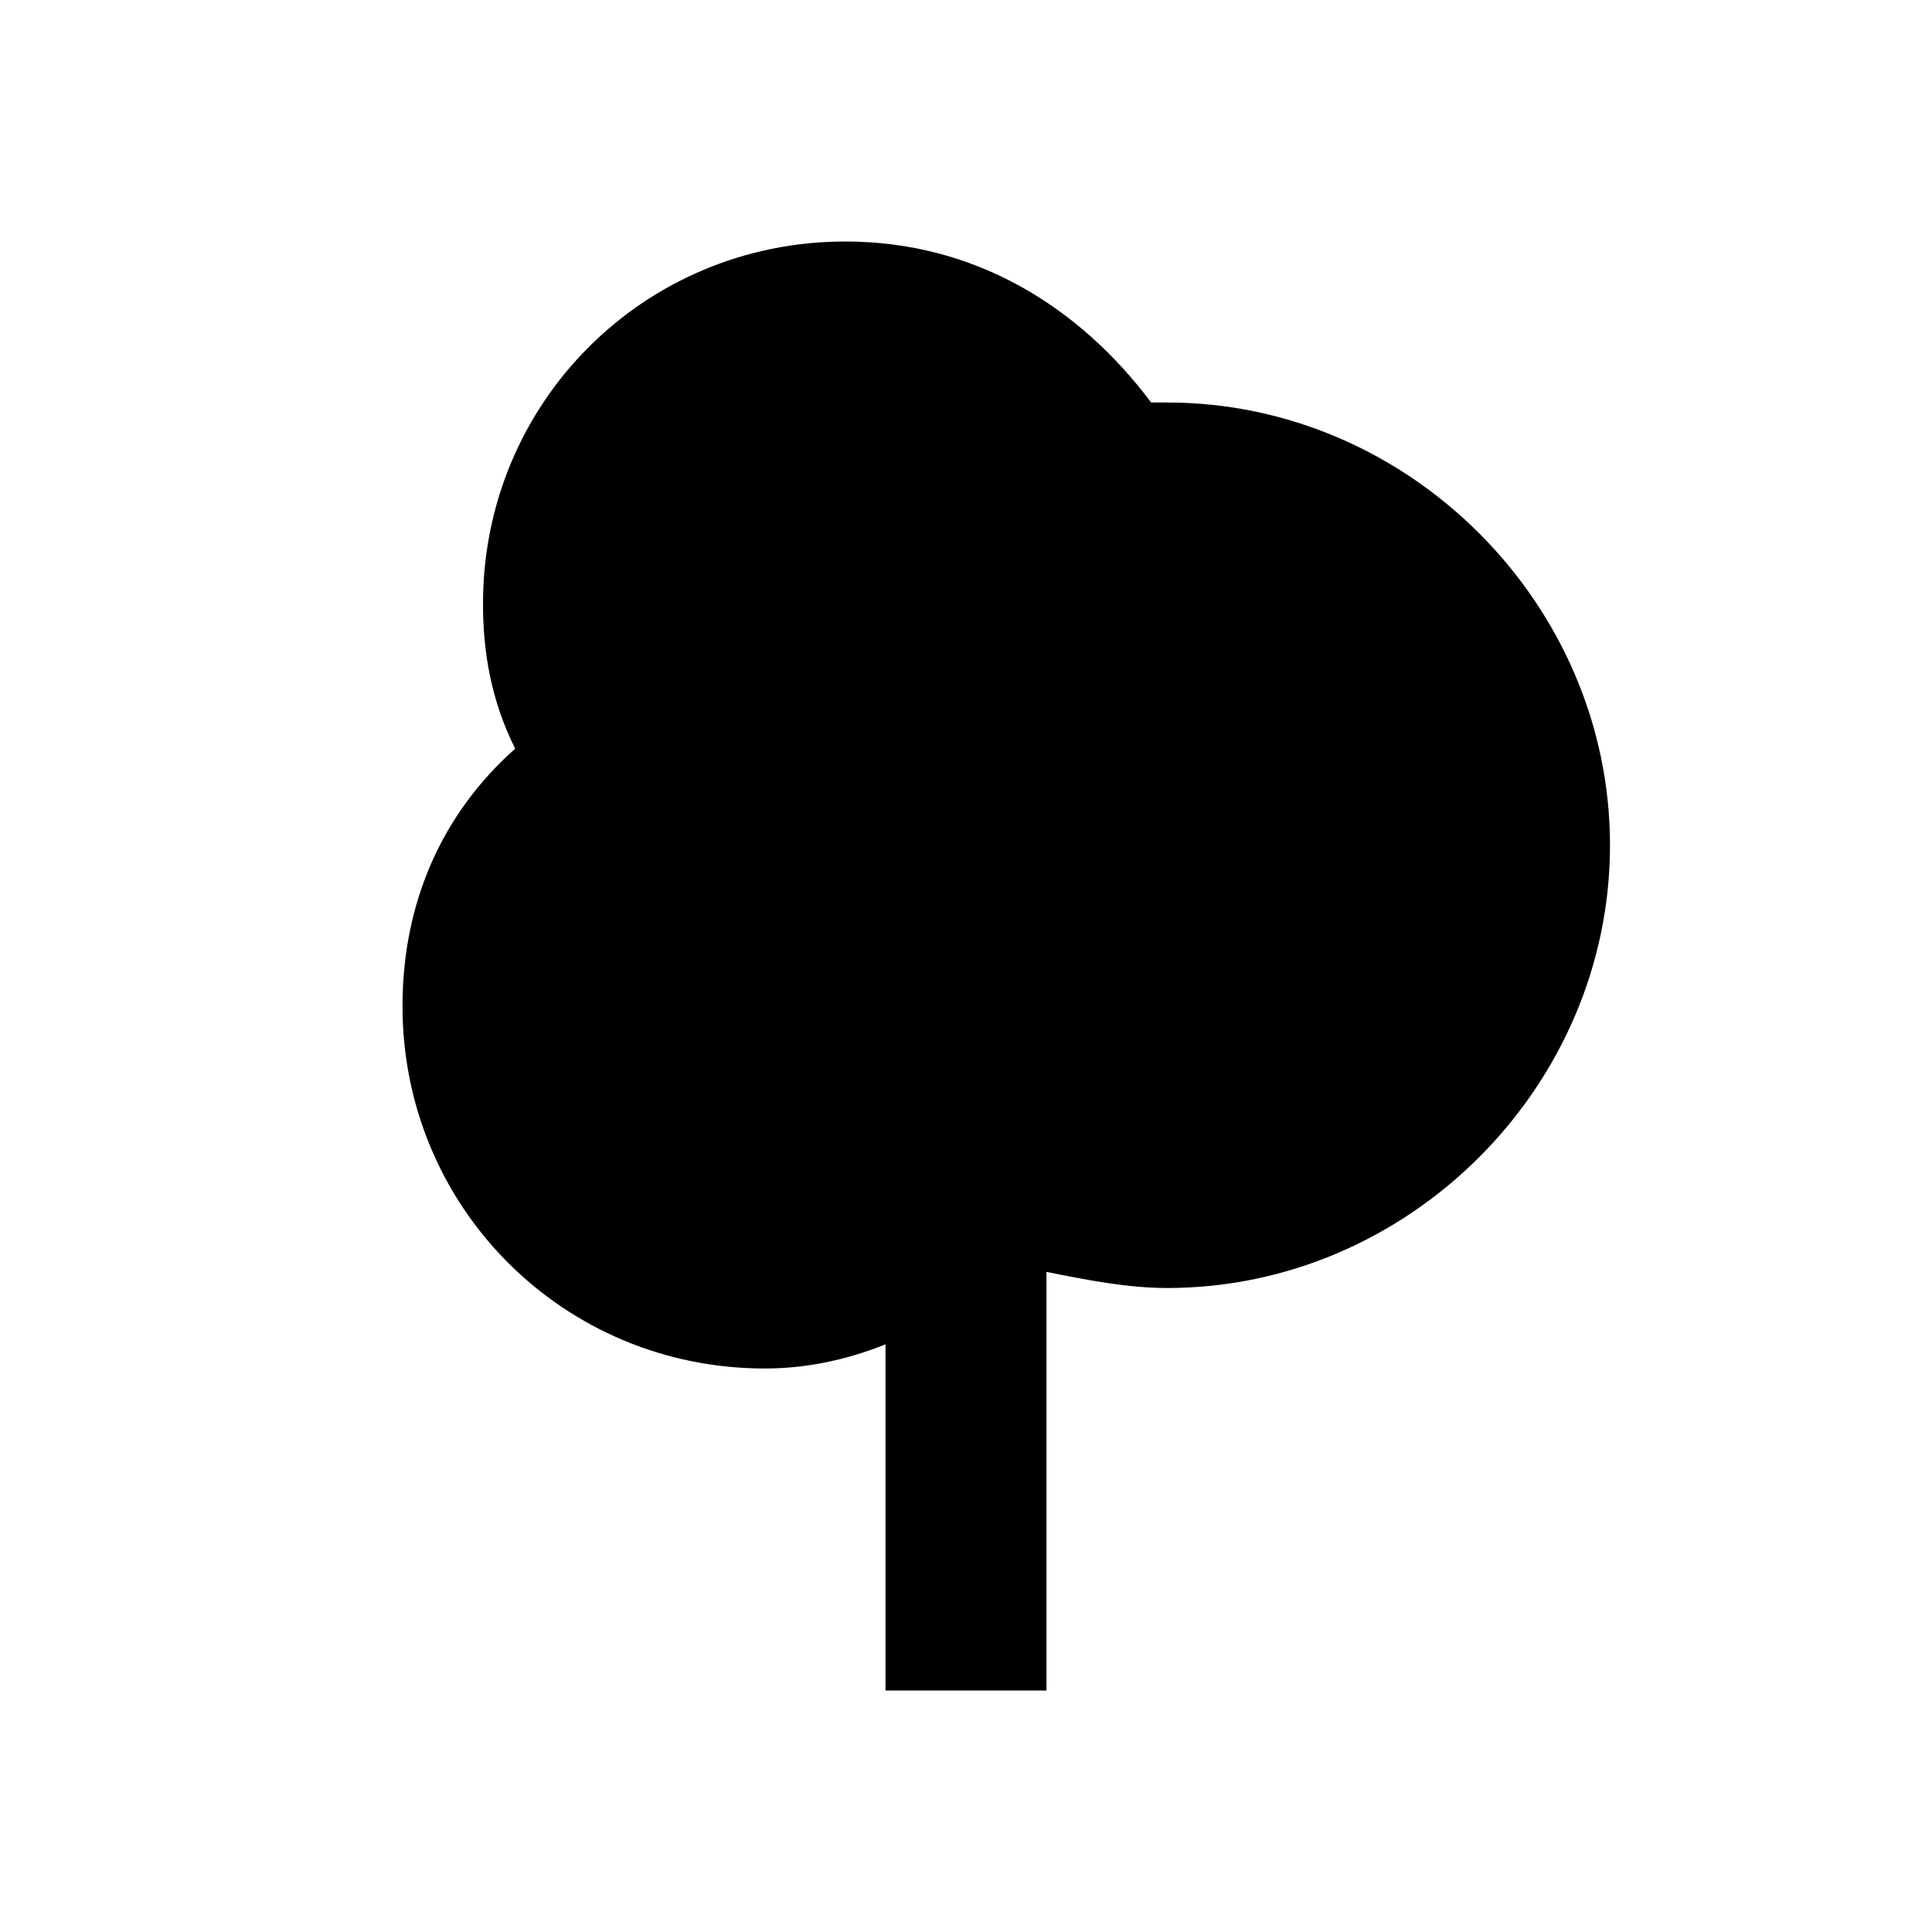
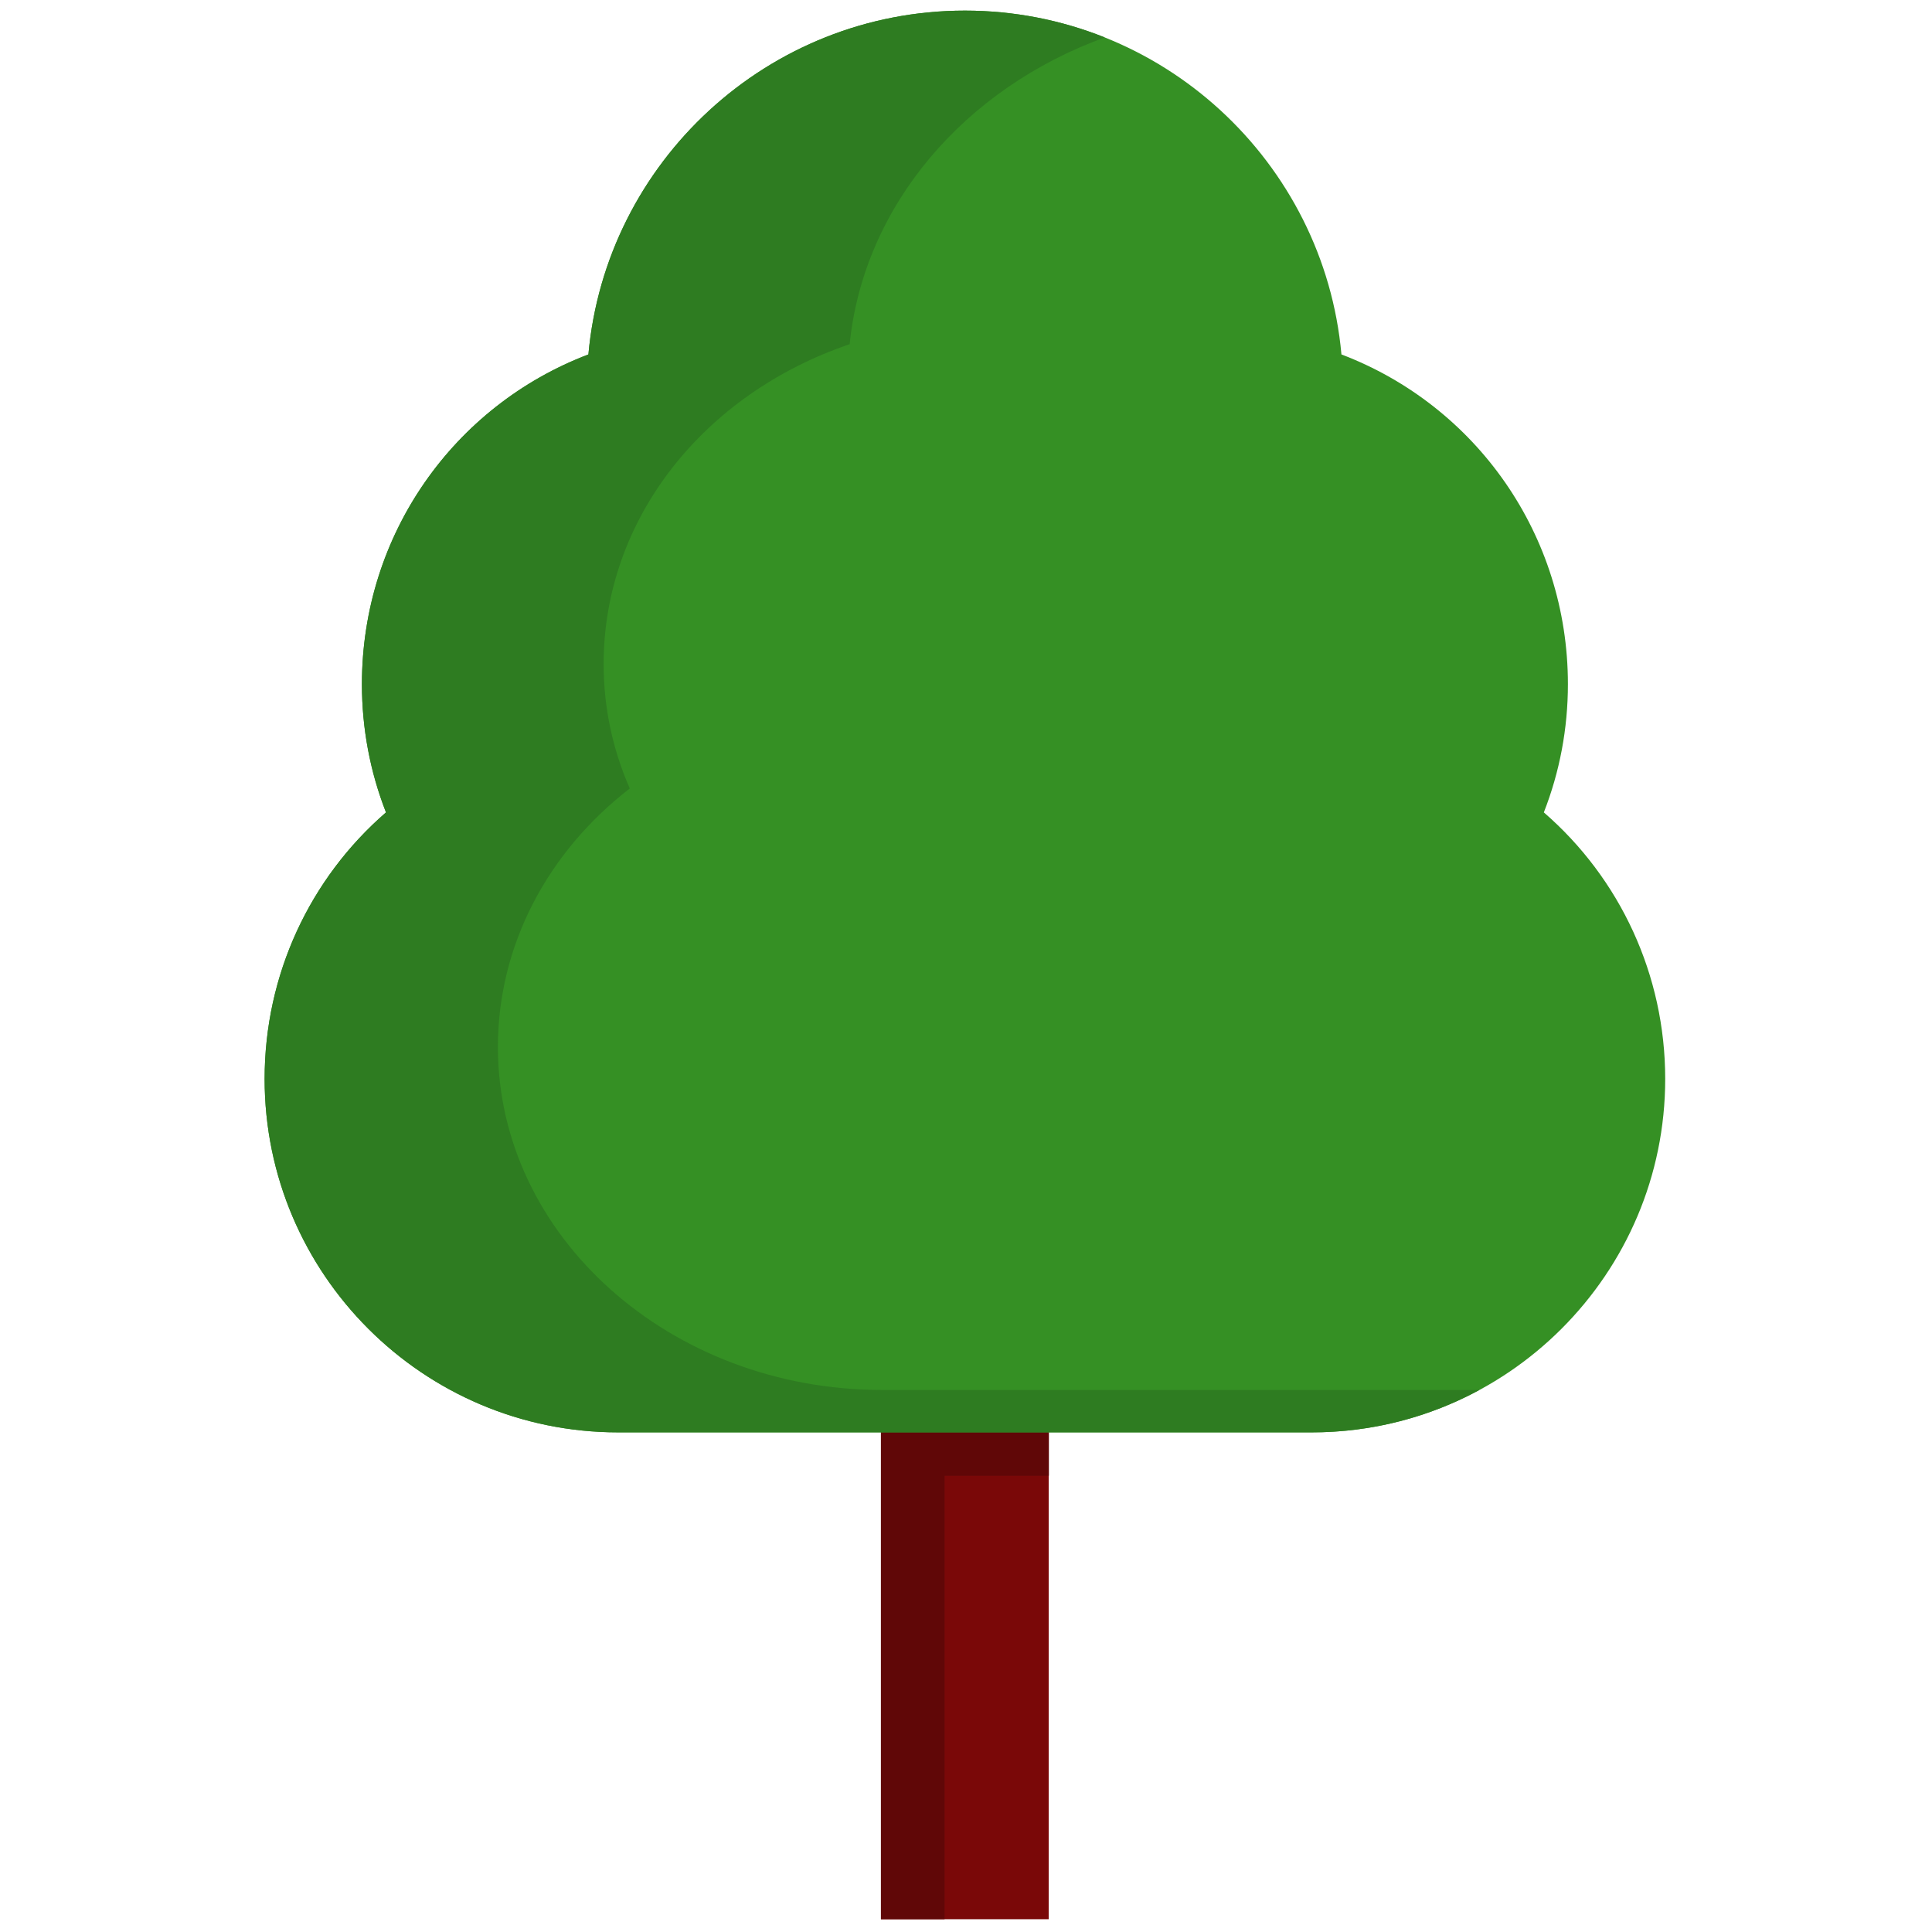
- <svg xmlns="http://www.w3.org/2000/svg" version="1.1" id="Layer_1" width="800px" height="800px" viewBox="0 0 24 24" enable-background="new 0 0 24 24" xml:space="preserve">
-   <path d="M11,21v-4.3c-0.5,0.2-1,0.3-1.5,0.3C7,17,5,15,5,12.5c0-1.3,0.5-2.4,1.4-3.2C6.1,8.7,6,8.1,6,7.5C6,5,8,3,10.5,3  c1.6,0,2.9,0.8,3.8,2c0.1,0,0.2,0,0.2,0c3,0,5.5,2.5,5.5,5.5S17.5,16,14.5,16c-0.5,0-1-0.1-1.5-0.2V21H11z" />
-   <rect fill="none" width="24" height="24" />
+ <svg xmlns="http://www.w3.org/2000/svg" version="1.1" width="256" height="256" viewBox="0 0 256 256" xml:space="preserve">
+   <g style="stroke: none; stroke-width: 0; stroke-dasharray: none; stroke-linecap: butt; stroke-linejoin: miter; stroke-miterlimit: 10; fill: none; fill-rule: nonzero; opacity: 1;" transform="translate(1.406593 1.406593) scale(2.81 2.81)">
+     <rect x="41.04" y="63.09" rx="0" ry="0" width="7.91" height="26.91" style="stroke: none; stroke-width: 1; stroke-dasharray: none; stroke-linecap: butt; stroke-linejoin: miter; stroke-miterlimit: 10; fill: rgb(122,8,8); fill-rule: nonzero; opacity: 1;" transform=" matrix(1 0 0 1 0 0) " />
+     <polygon points="44.04,69.09 48.96,69.09 48.96,63.09 41.04,63.09 41.04,90 44.04,90 " style="stroke: none; stroke-width: 1; stroke-dasharray: none; stroke-linecap: butt; stroke-linejoin: miter; stroke-miterlimit: 10; fill: rgb(96,7,7); fill-rule: nonzero; opacity: 1;" transform="  matrix(1 0 0 1 0 0) " />
+     <path d="M 61.355 67.042 H 28.646 c -9.191 0 -16.668 -7.477 -16.668 -16.667 c 0 -4.903 2.124 -9.446 5.723 -12.567 c -0.749 -1.913 -1.135 -3.955 -1.135 -6.045 c 0 -7.046 4.33 -13.133 10.68 -15.55 C 28.064 7.137 35.714 0 45 0 c 9.285 0 16.936 7.137 17.755 16.213 c 6.349 2.417 10.679 8.505 10.679 15.55 c 0 2.09 -0.386 4.131 -1.135 6.045 c 3.599 3.121 5.723 7.664 5.723 12.567 C 78.022 59.566 70.546 67.042 61.355 67.042 z" style="stroke: none; stroke-width: 1; stroke-dasharray: none; stroke-linecap: butt; stroke-linejoin: miter; stroke-miterlimit: 10; fill: rgb(53,144,36); fill-rule: nonzero; opacity: 1;" transform=" matrix(1 0 0 1 0 0) " stroke-linecap="round" />
+     <path d="M 41.086 65.042 c -9.985 0 -18.108 -7.253 -18.108 -16.17 c 0 -4.757 2.307 -9.164 6.218 -12.192 c -0.813 -1.856 -1.233 -3.837 -1.233 -5.864 c 0 -6.836 4.704 -12.741 11.602 -15.086 C 40.228 9.164 45.02 3.648 51.595 1.265 C 49.554 0.45 47.329 0 45 0 c -9.286 0 -16.936 7.137 -17.755 16.213 c -6.35 2.417 -10.68 8.505 -10.68 15.55 c 0 2.09 0.387 4.131 1.135 6.045 c -3.599 3.121 -5.723 7.664 -5.723 12.567 c 0 9.191 7.477 16.667 16.668 16.667 h 32.709 c 2.86 0 5.554 -0.725 7.908 -2 H 41.086 z" style="stroke: none; stroke-width: 1; stroke-dasharray: none; stroke-linecap: butt; stroke-linejoin: miter; stroke-miterlimit: 10; fill: rgb(46,124,33); fill-rule: nonzero; opacity: 1;" transform=" matrix(1 0 0 1 0 0) " stroke-linecap="round" />
+   </g>
</svg>
